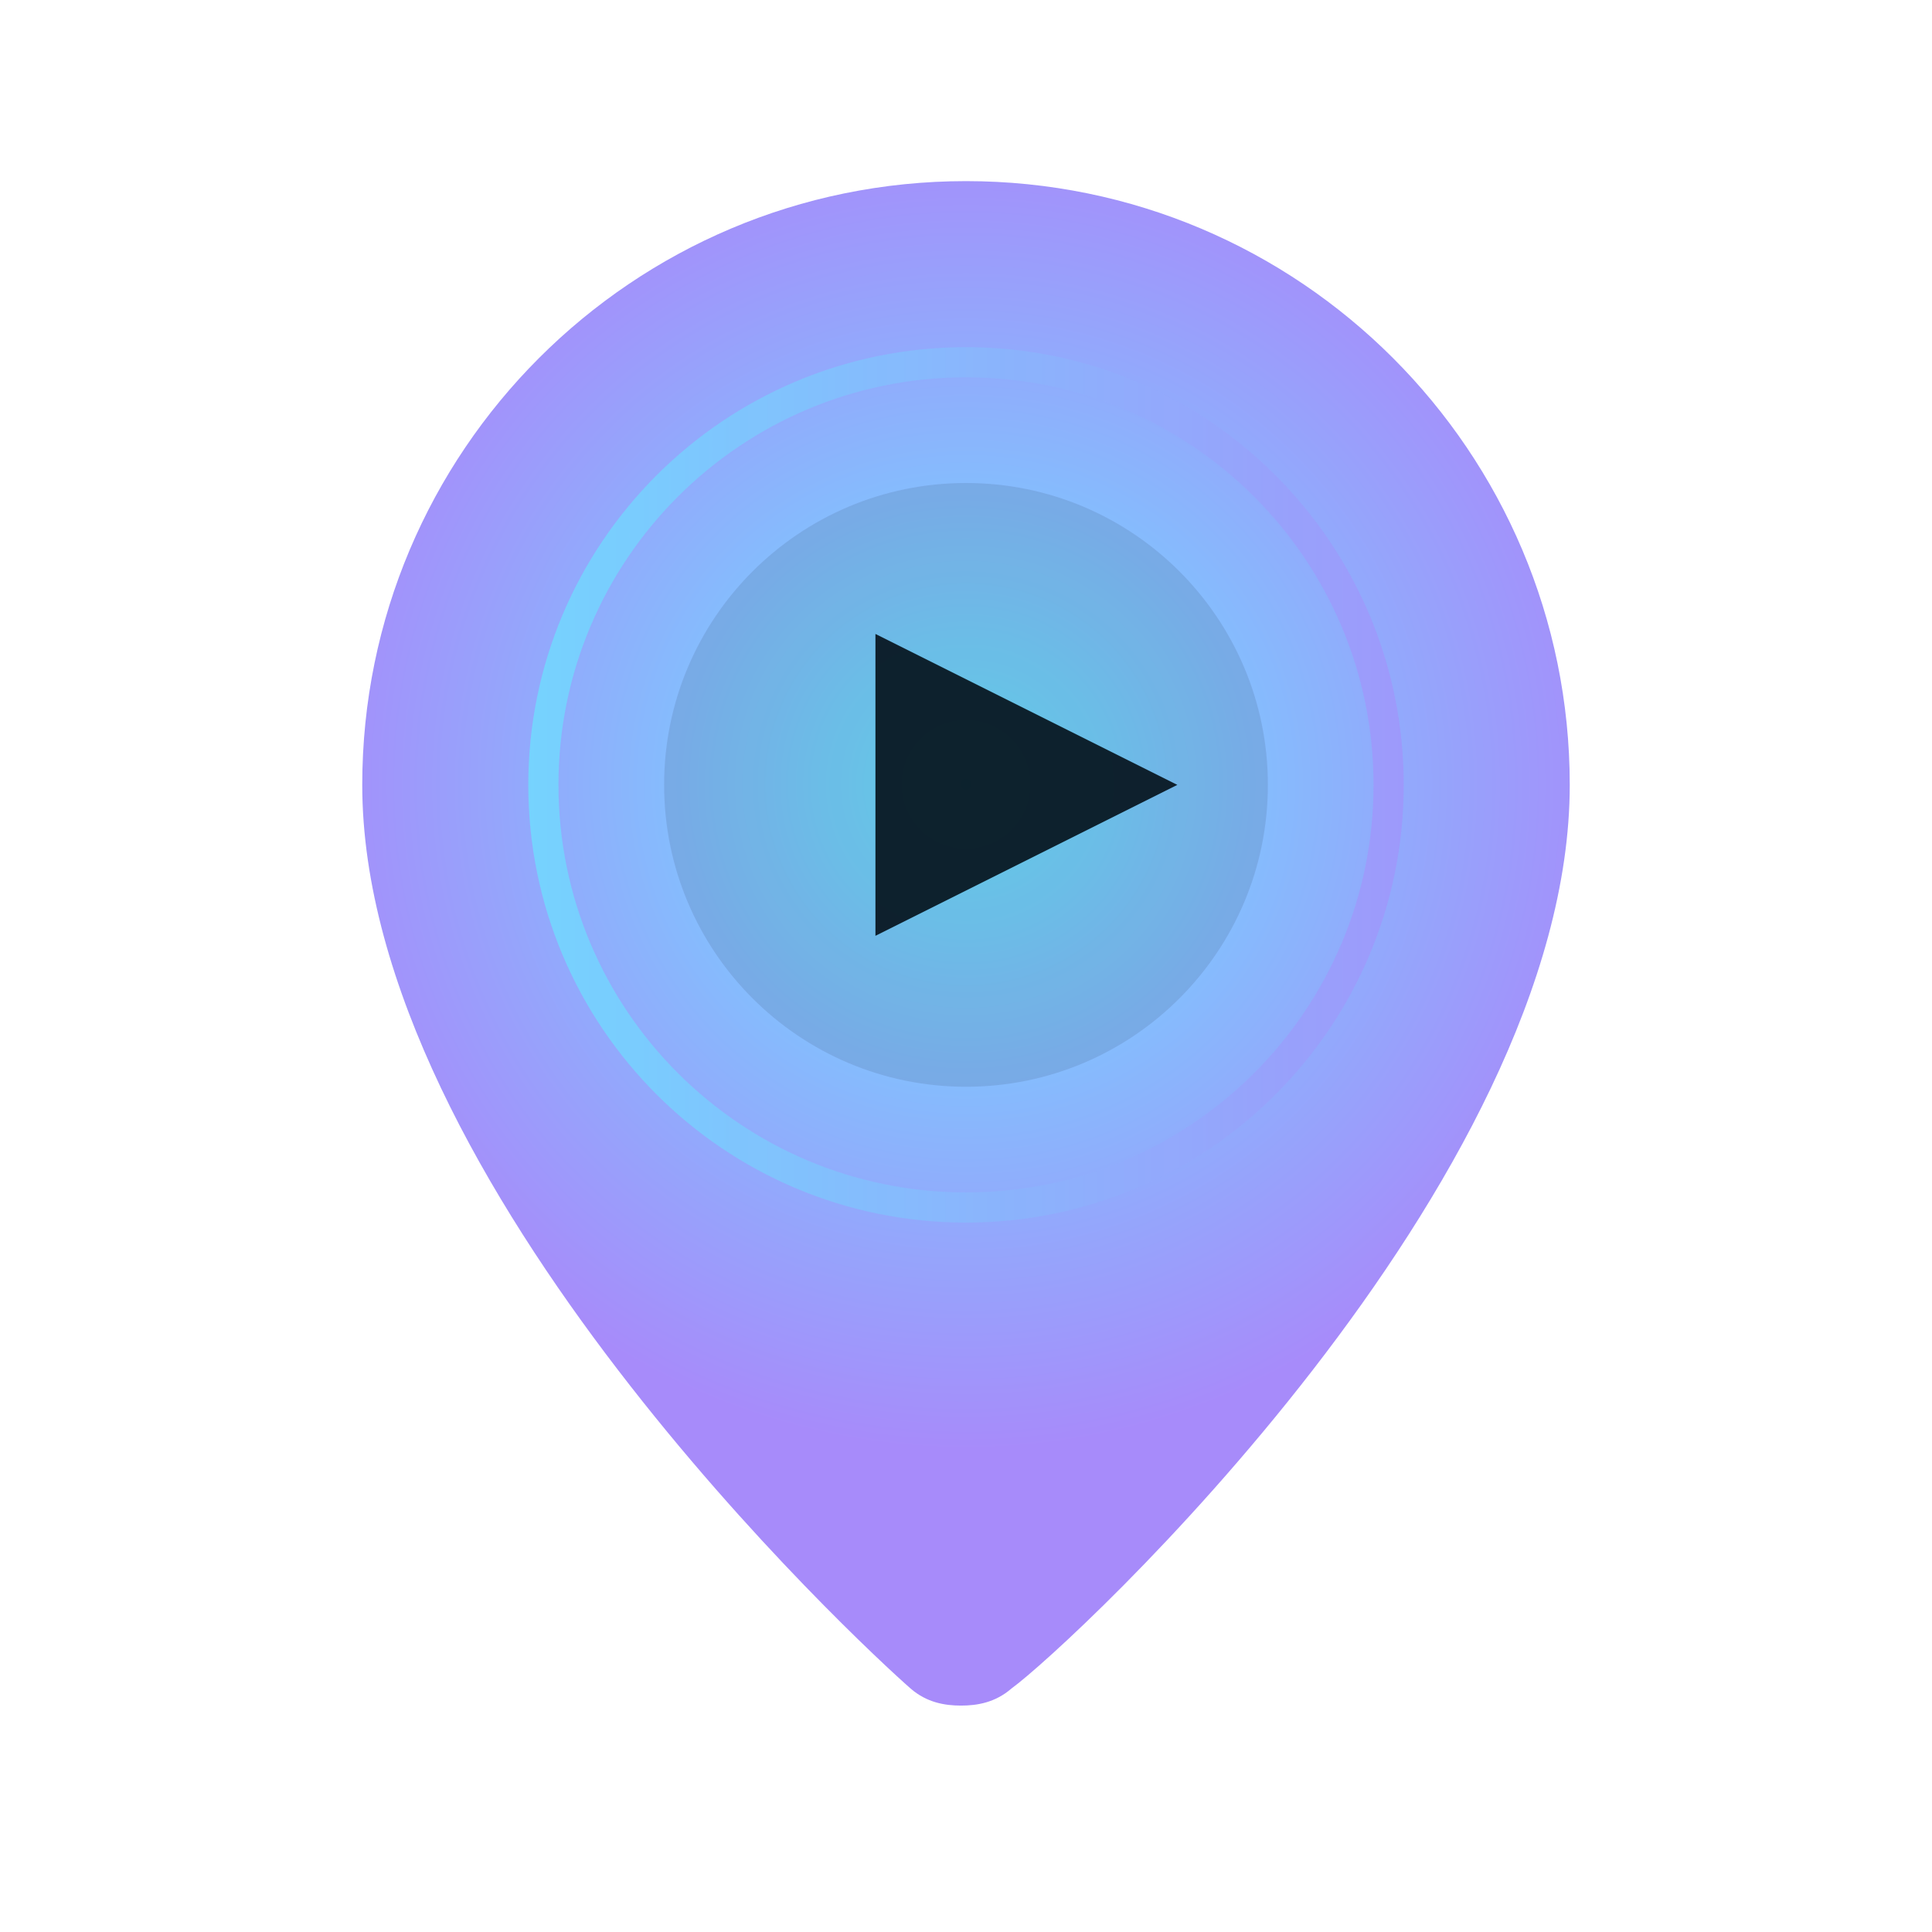
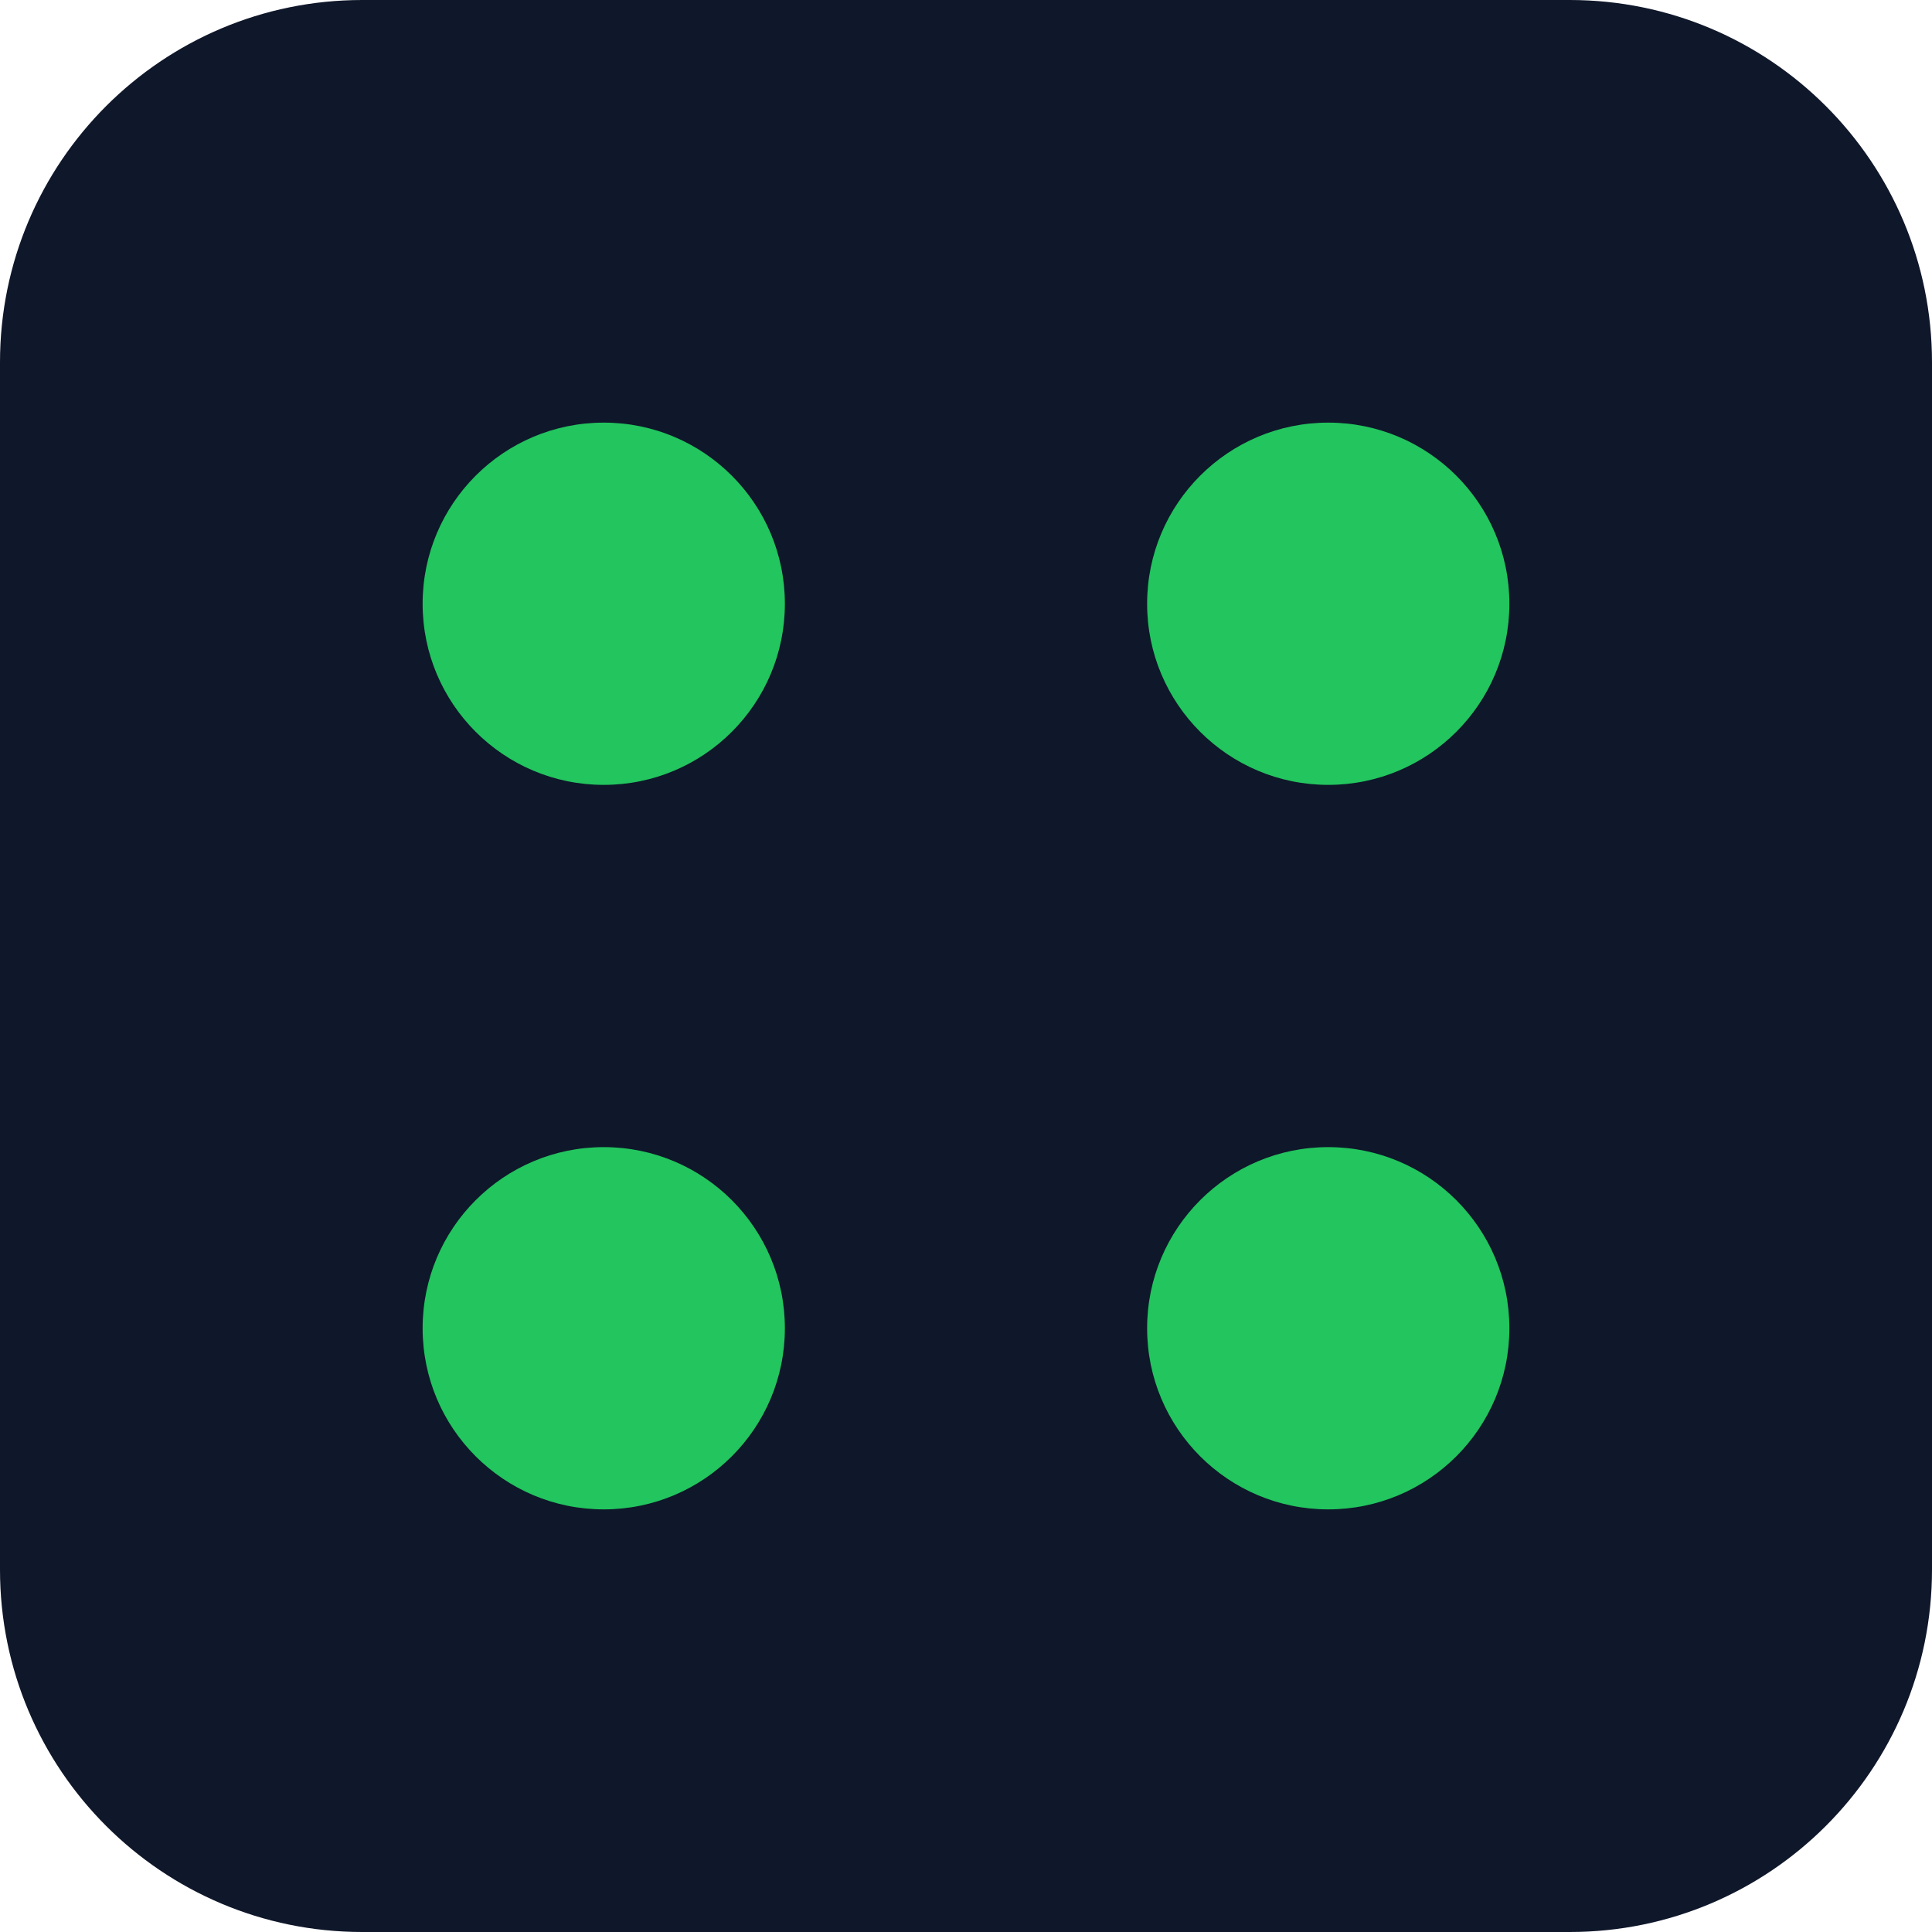
- <svg xmlns="http://www.w3.org/2000/svg" width="128" height="128" viewBox="0 0 128 128" fill="none">
-   <defs>
-     <radialGradient id="pin_grad" cx="0" cy="0" r="1" gradientUnits="userSpaceOnUse" gradientTransform="translate(64 52) rotate(90) scale(44 44)">
-       <stop offset="0" stop-color="#6AE3FF" />
-       <stop offset="1" stop-color="#A78BFA" />
-     </radialGradient>
-     <linearGradient id="orbit_grad" x1="24" y1="52" x2="104" y2="52" gradientUnits="userSpaceOnUse">
-       <stop stop-color="#6AE3FF" />
-       <stop offset="1" stop-color="#A78BFA" />
-     </linearGradient>
-   </defs>
-   <path d="M64 12c-22.091 0-40 17.909-40 40 0 26.39 33.06 57.01 36.33 59.87 1.07.93 2.27 1.13 3.34 1.13s2.27-.2 3.34-1.13C70.94 109.01 104 78.39 104 52c0-22.091-17.909-40-40-40z" fill="url(#pin_grad)" />
-   <circle cx="64" cy="52" r="20" fill="#041019" fill-opacity="0.1" />
-   <path d="M58 42l20 10-20 10V42z" fill="#041019" fill-opacity="0.9" />
-   <circle cx="64" cy="52" r="28" fill="none" stroke="url(#orbit_grad)" stroke-width="2" opacity="0.9" />
+ <svg xmlns="http://www.w3.org/2000/svg" width="64" height="64" viewBox="0 0 64 64" fill="none">
+   <rect width="64" height="64" rx="12" fill="#0f172a" />
+   <circle cx="20" cy="20" r="6" fill="#22c55e" />
+   <circle cx="44" cy="44" r="6" fill="#22c55e" />
+   <circle cx="44" cy="20" r="6" fill="#22c55e" />
+   <circle cx="20" cy="44" r="6" fill="#22c55e" />
</svg>
